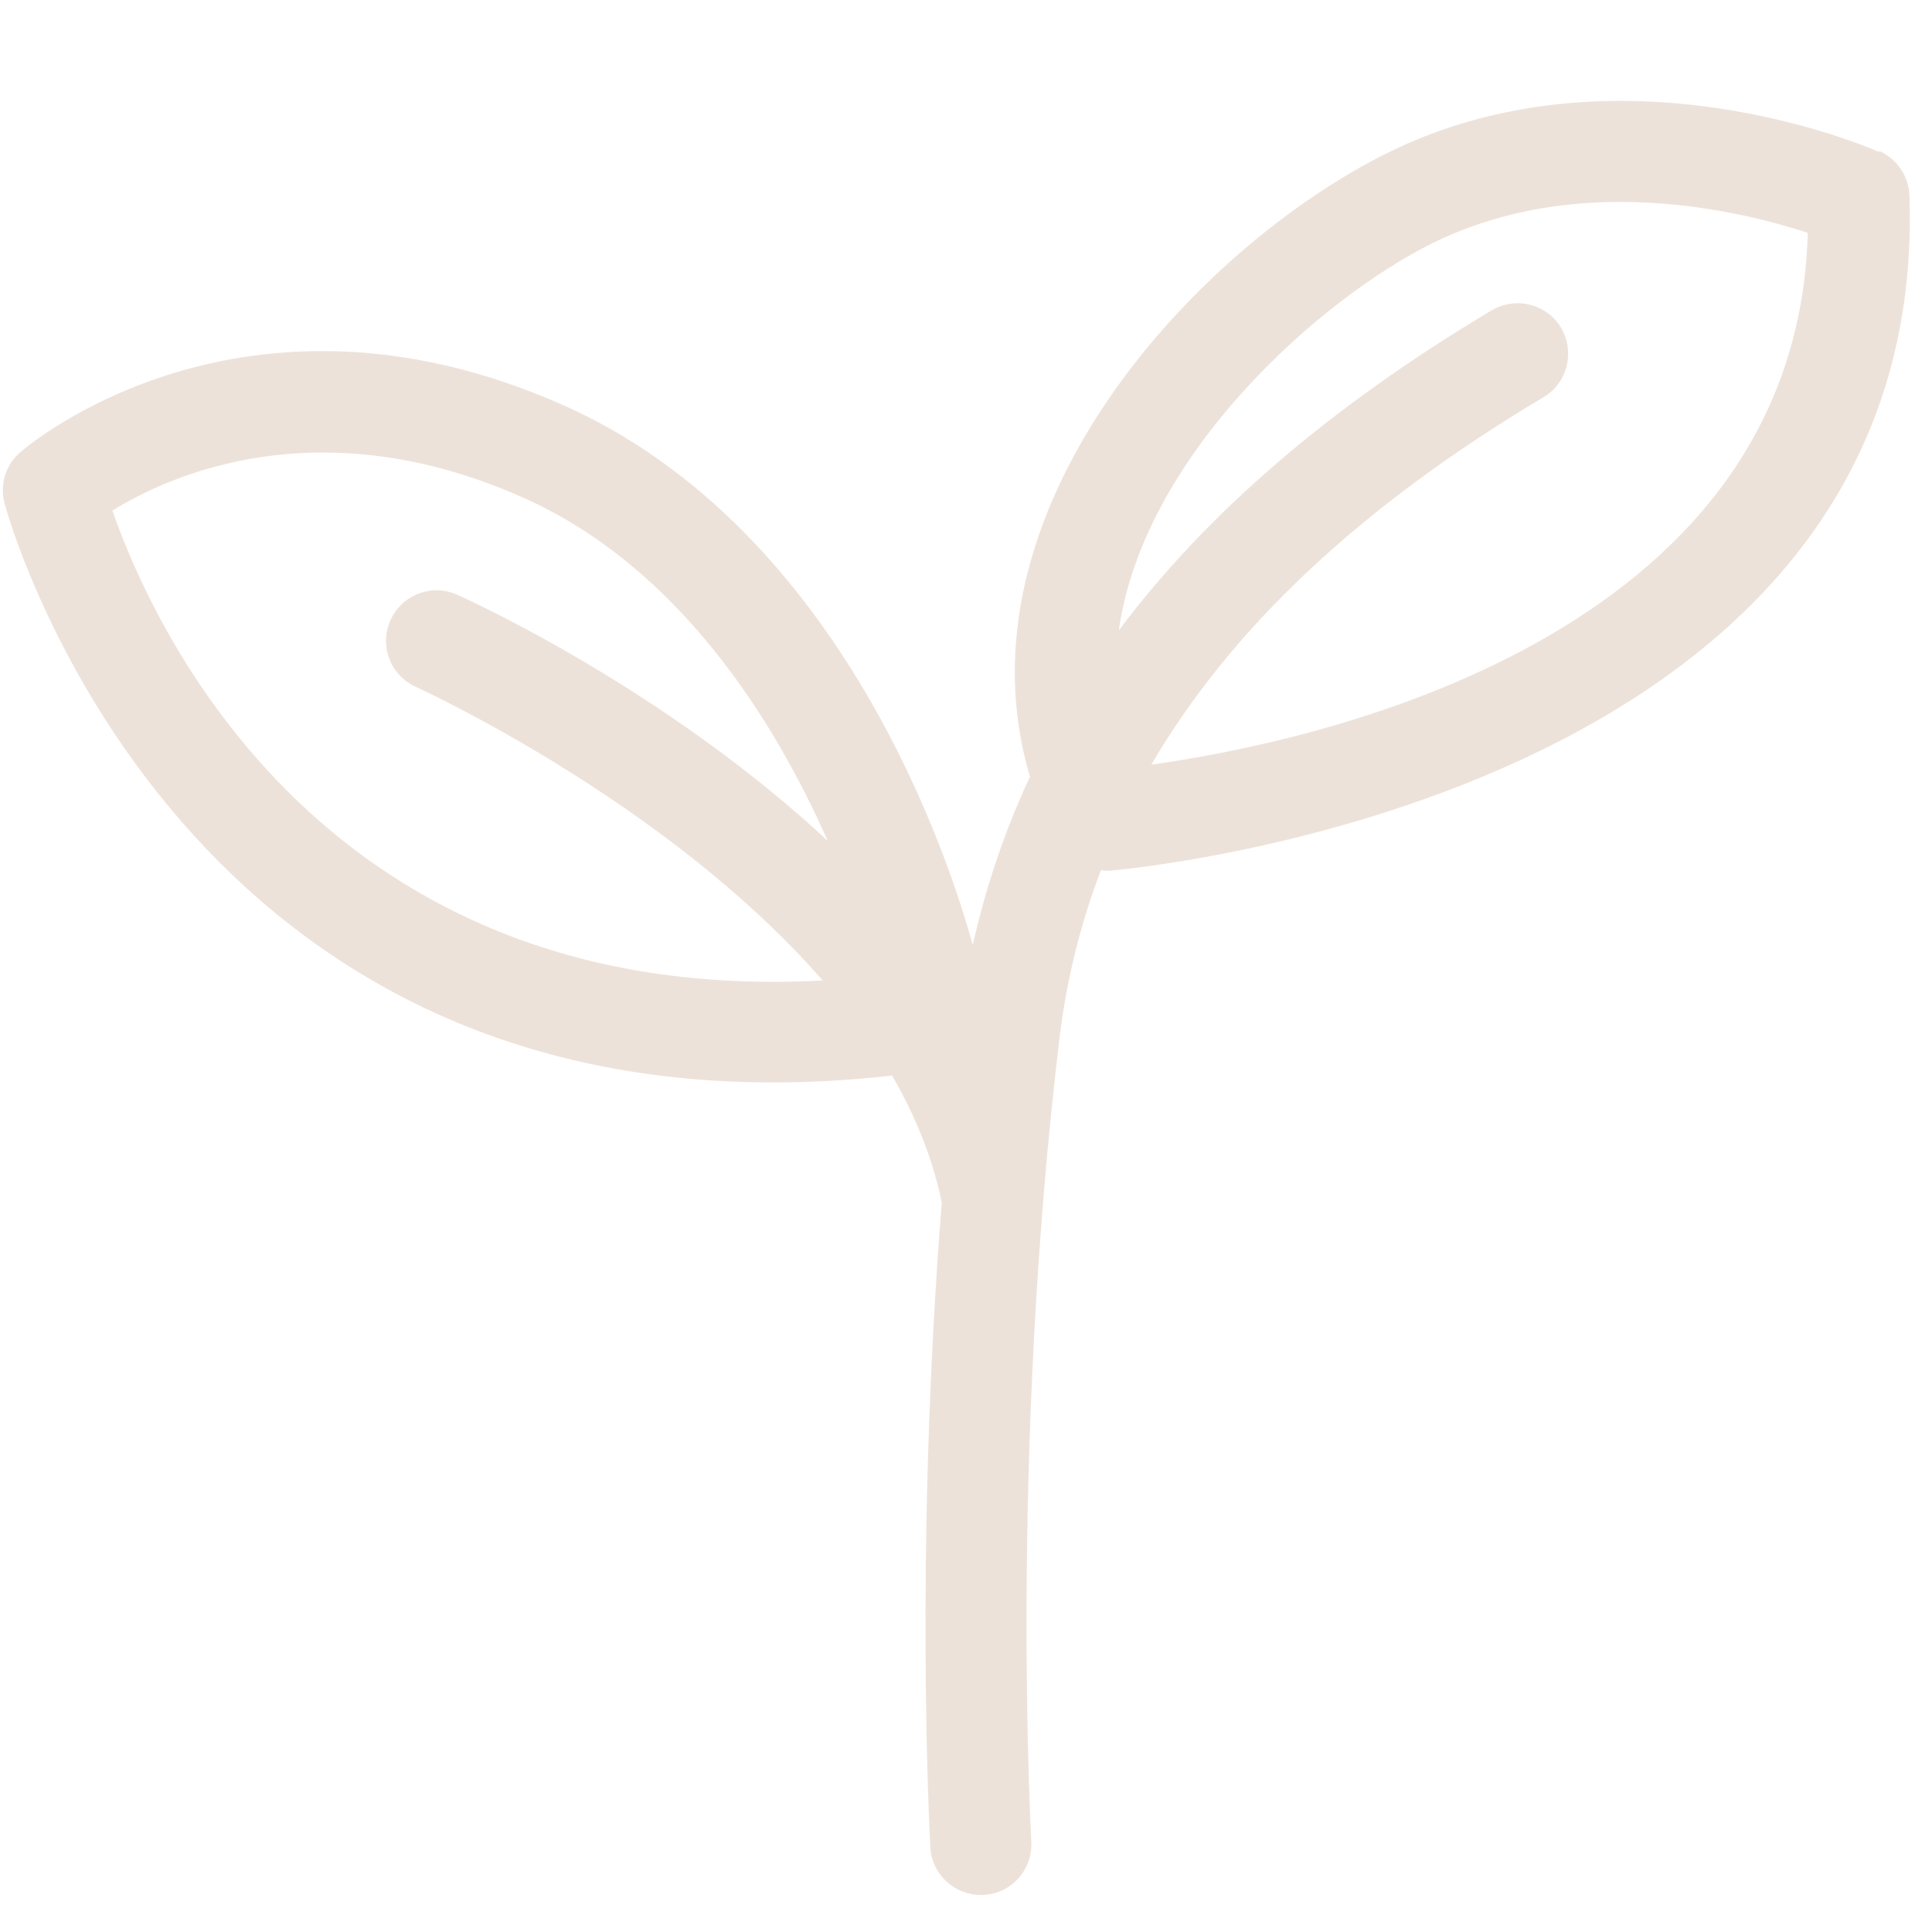
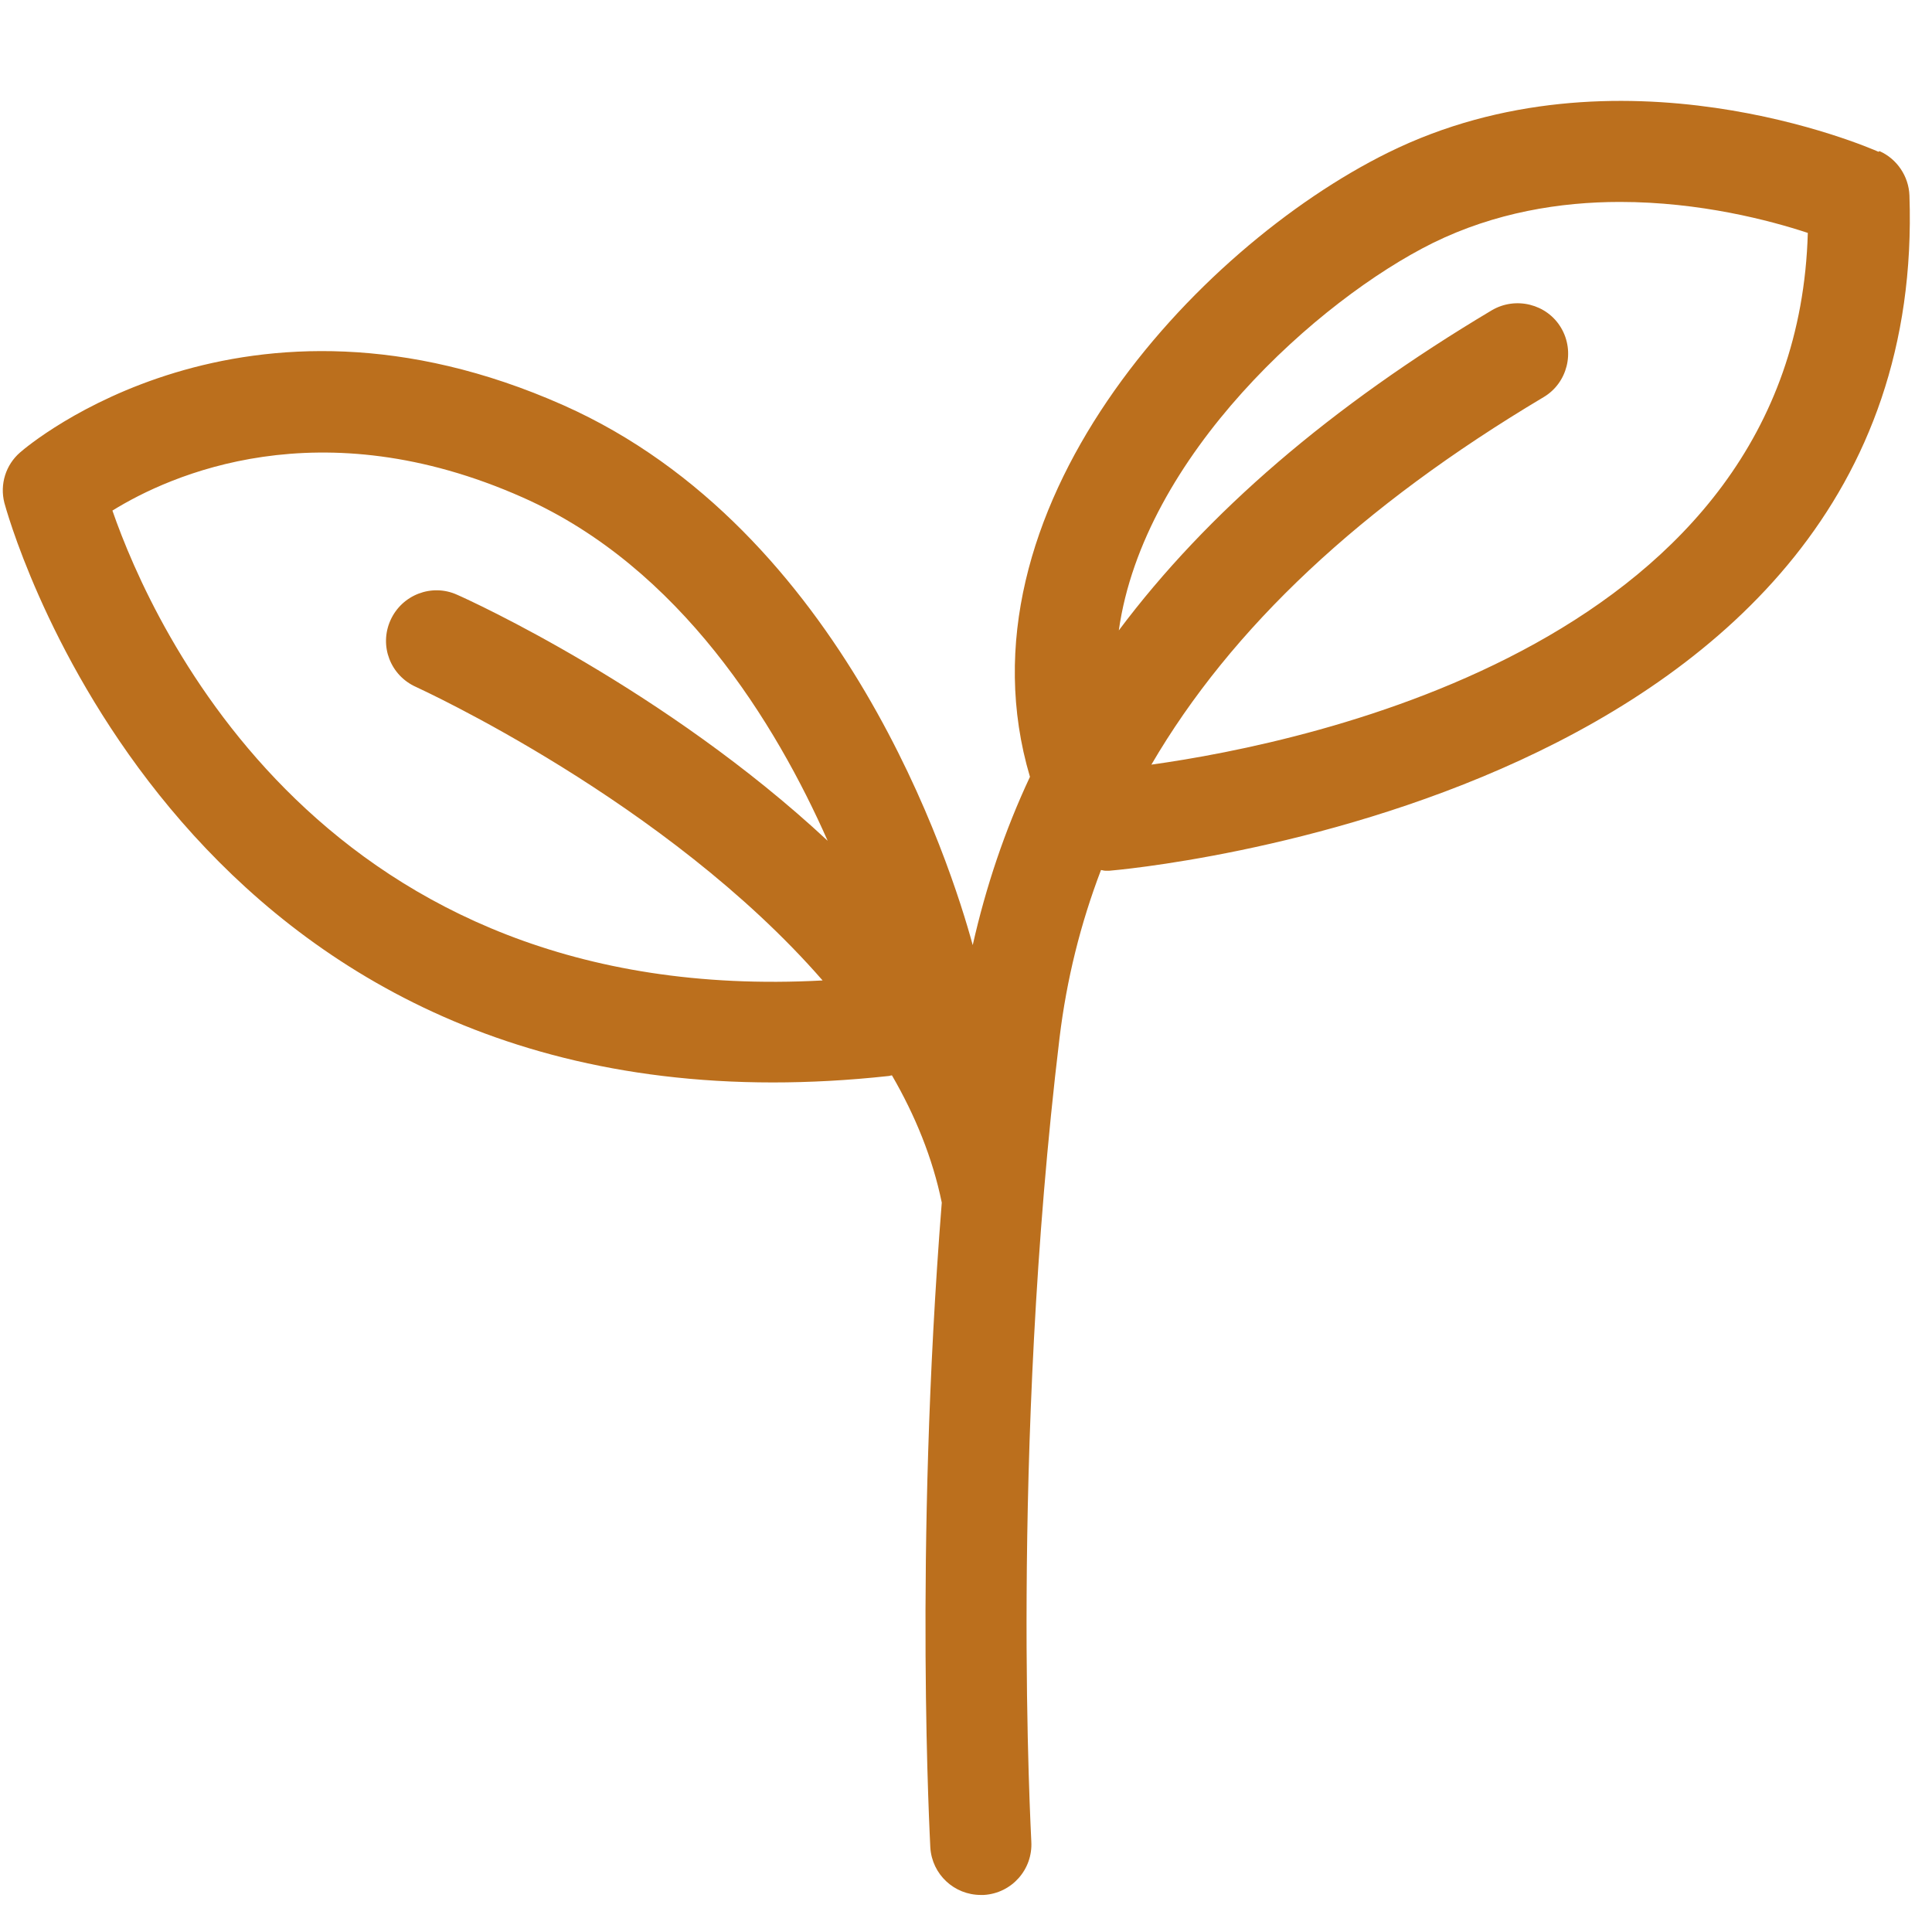
<svg xmlns="http://www.w3.org/2000/svg" width="500" zoomAndPan="magnify" viewBox="0 0 375 375" height="500" preserveAspectRatio="xMidYMid meet" version="1.0">
-   <path stroke-linecap="butt" transform="matrix(0.74988, 0.0134291, -0.0134291, 0.74988, 103.4305, 197.2894)" fill="none" stroke-linejoin="miter" d="M -0.002 2 L 112.147 2.002 " stroke="#ede2d9" stroke-width="4" stroke-opacity="1" stroke-miterlimit="4" />
-   <path fill="#ede2d9" d="M 364.613 29.461 C 362.586 28.547 313.98 7.574 269.359 29.656 C 232.121 48.082 184.625 99.234 199.914 150.781 C 195.012 161.234 191.355 172.145 188.805 183.445 C 184.559 167.832 163.852 102.895 109.363 78.656 C 47.301 51.086 5.617 86.301 3.918 87.801 C 1.109 90.219 -0.066 94.008 0.848 97.602 C 1.176 98.777 30.969 210.102 150 210.102 C 157.121 210.102 164.57 209.711 172.41 208.859 C 172.668 208.859 172.867 208.73 173.129 208.73 C 177.637 216.504 181.031 224.801 182.797 233.426 C 177.375 301.695 180.574 357.945 180.574 358.598 C 180.902 363.824 185.215 367.809 190.375 367.809 C 190.57 367.809 190.766 367.809 190.961 367.809 C 196.387 367.484 200.5 362.844 200.176 357.422 C 200.176 356.703 195.926 282.293 205.66 201.414 C 207.035 190.109 209.711 179.332 213.699 168.879 C 213.961 168.879 214.219 169.008 214.547 169.008 C 214.809 169.008 215.07 169.008 215.332 169.008 C 216.898 168.879 374.672 155.617 370.621 37.953 C 370.492 34.23 368.207 30.832 364.809 29.332 Z M 21.82 99.105 C 32.992 92.18 62.066 79.047 101.461 96.555 C 132.098 110.145 150.59 140.457 160.648 163.195 C 129.094 133.793 91.266 116.547 88.719 115.438 C 83.82 113.215 78.004 115.438 75.785 120.402 C 73.562 125.367 75.785 131.117 80.75 133.336 C 81.402 133.664 129.355 155.484 159.668 190.305 C 62.914 195.531 29.66 121.707 21.82 99.105 Z M 223.434 148.496 C 238.98 121.84 264.199 98.188 299.609 77.086 C 304.246 74.344 305.75 68.27 303.004 63.629 C 300.262 58.992 294.188 57.488 289.547 60.23 C 258.32 78.852 234.277 99.496 217.16 122.363 C 221.93 88.52 255.969 58.141 278.113 47.164 C 290.199 41.219 302.875 39.195 314.438 39.195 C 329.988 39.195 343.574 42.789 350.895 45.207 C 348.672 124.453 254.465 144.117 223.367 148.43 Z M 223.434 148.496 " fill-opacity="1" fill-rule="nonzero" />
+   <path stroke-linecap="butt" transform="matrix(0.74988, 0.0134291, -0.0134291, 0.74988, 103.4305, 197.2894)" fill="none" stroke-linejoin="miter" d="M -0.002 2 L 112.147 2.002 " stroke="#bb6f1d" stroke-width="4" stroke-opacity="1" stroke-miterlimit="4" />
+   <path fill="#bb6f1d" d="M 364.613 29.461 C 362.586 28.547 313.98 7.574 269.359 29.656 C 232.121 48.082 184.625 99.234 199.914 150.781 C 195.012 161.234 191.355 172.145 188.805 183.445 C 184.559 167.832 163.852 102.895 109.363 78.656 C 47.301 51.086 5.617 86.301 3.918 87.801 C 1.109 90.219 -0.066 94.008 0.848 97.602 C 1.176 98.777 30.969 210.102 150 210.102 C 157.121 210.102 164.57 209.711 172.41 208.859 C 172.668 208.859 172.867 208.73 173.129 208.73 C 177.637 216.504 181.031 224.801 182.797 233.426 C 177.375 301.695 180.574 357.945 180.574 358.598 C 180.902 363.824 185.215 367.809 190.375 367.809 C 190.57 367.809 190.766 367.809 190.961 367.809 C 196.387 367.484 200.5 362.844 200.176 357.422 C 200.176 356.703 195.926 282.293 205.66 201.414 C 207.035 190.109 209.711 179.332 213.699 168.879 C 213.961 168.879 214.219 169.008 214.547 169.008 C 214.809 169.008 215.07 169.008 215.332 169.008 C 216.898 168.879 374.672 155.617 370.621 37.953 C 370.492 34.23 368.207 30.832 364.809 29.332 Z M 21.82 99.105 C 32.992 92.18 62.066 79.047 101.461 96.555 C 132.098 110.145 150.59 140.457 160.648 163.195 C 129.094 133.793 91.266 116.547 88.719 115.438 C 83.82 113.215 78.004 115.438 75.785 120.402 C 73.562 125.367 75.785 131.117 80.75 133.336 C 81.402 133.664 129.355 155.484 159.668 190.305 C 62.914 195.531 29.66 121.707 21.82 99.105 Z M 223.434 148.496 C 238.98 121.84 264.199 98.188 299.609 77.086 C 304.246 74.344 305.75 68.27 303.004 63.629 C 300.262 58.992 294.188 57.488 289.547 60.23 C 258.32 78.852 234.277 99.496 217.16 122.363 C 221.93 88.52 255.969 58.141 278.113 47.164 C 290.199 41.219 302.875 39.195 314.438 39.195 C 329.988 39.195 343.574 42.789 350.895 45.207 C 348.672 124.453 254.465 144.117 223.367 148.43 Z M 223.434 148.496 " fill-opacity="1" fill-rule="nonzero" />
</svg>
